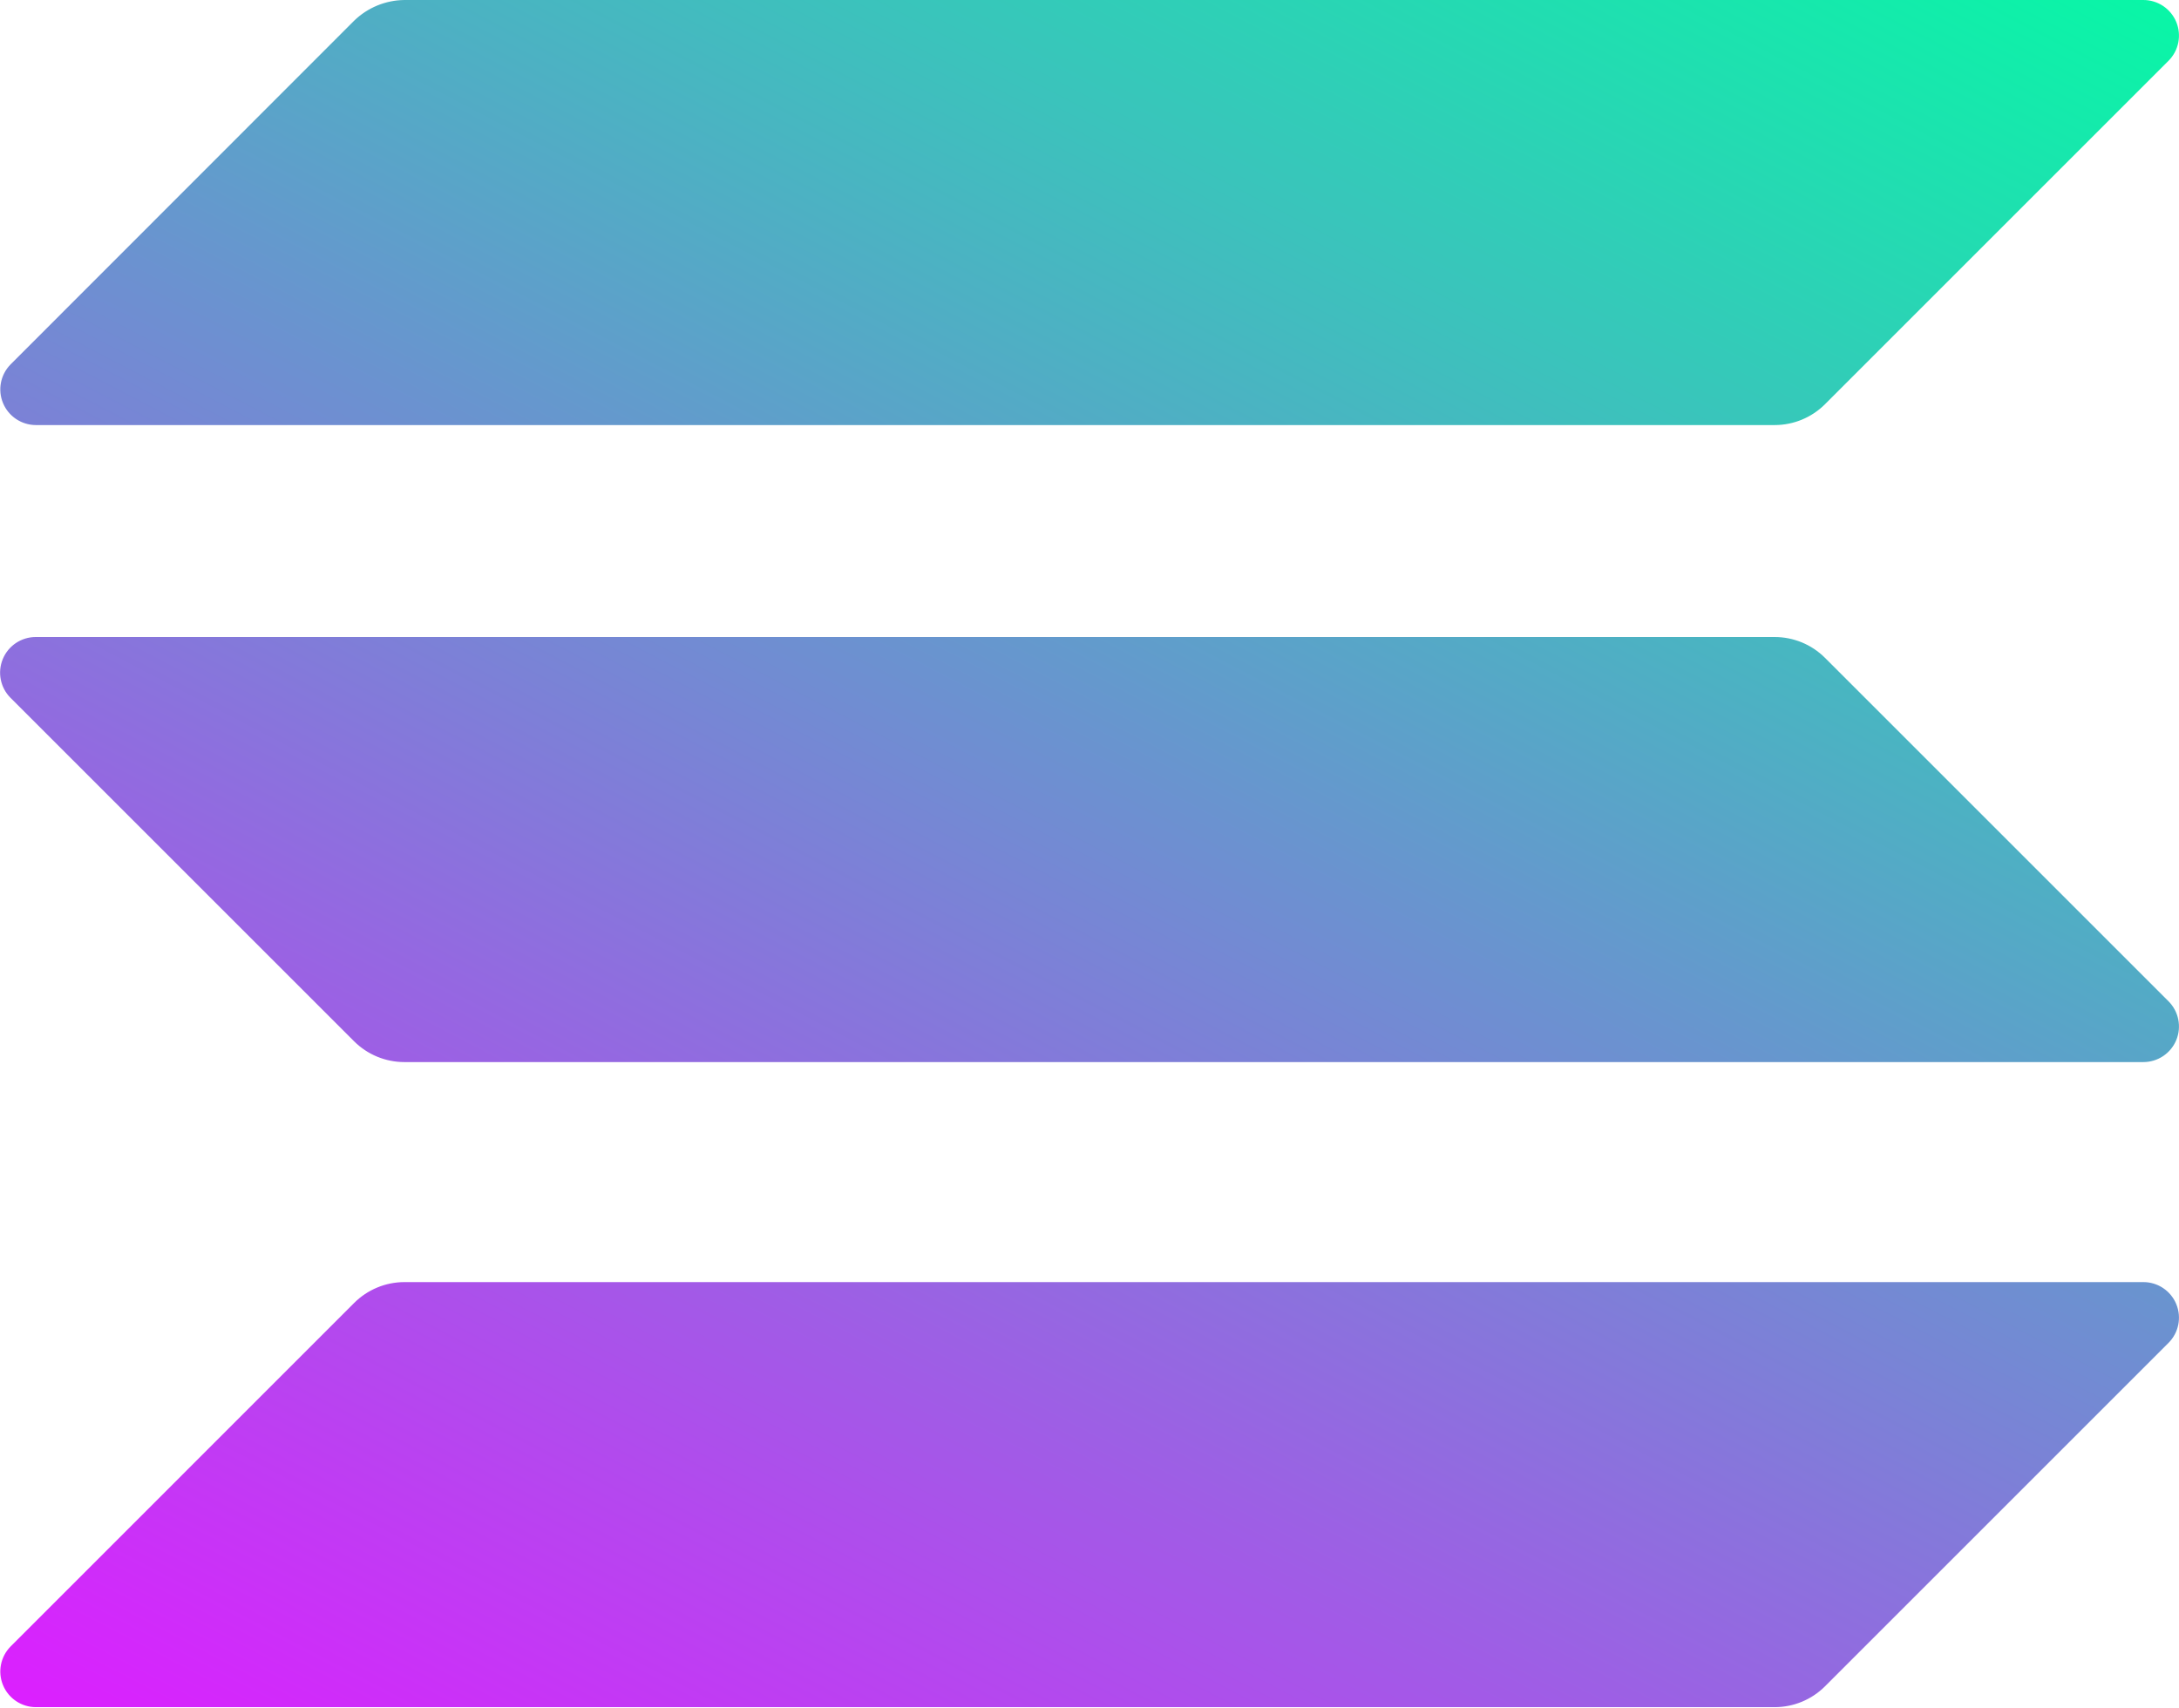
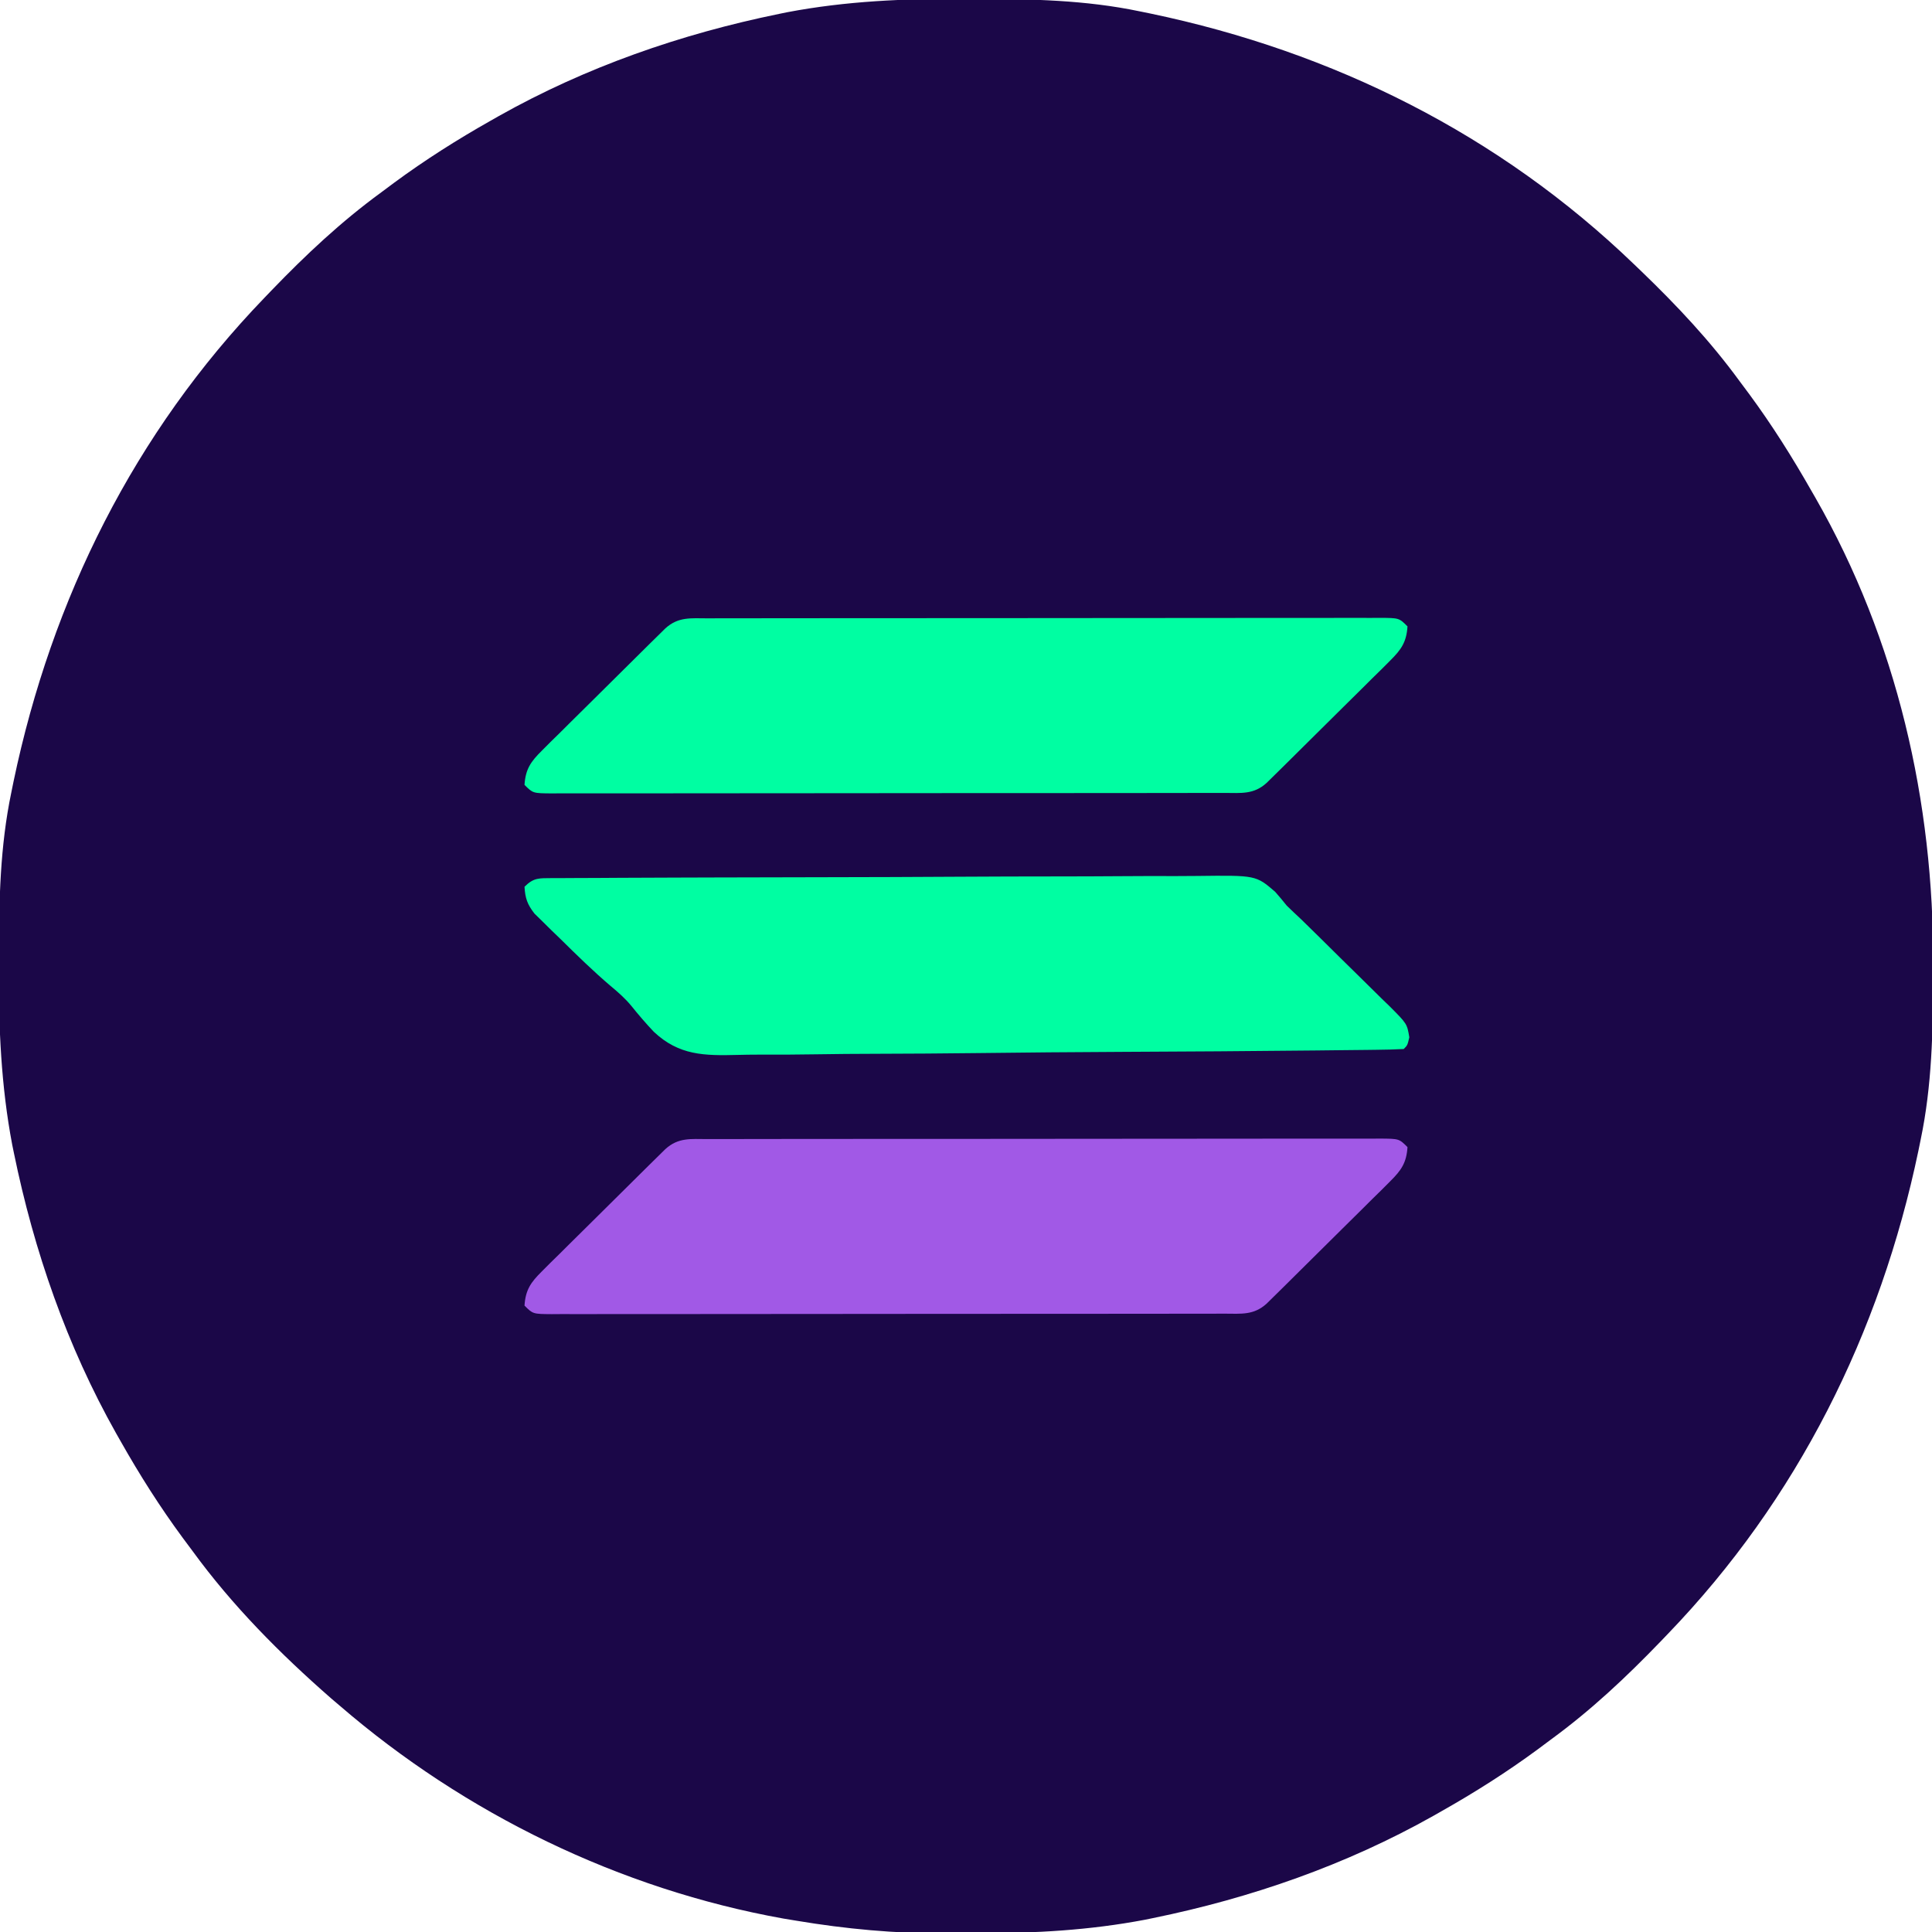
- <svg xmlns="http://www.w3.org/2000/svg" xmlns:xlink="http://www.w3.org/1999/xlink" id="Layer_1" data-name="Layer 1" viewBox="0 0 508.07 398.17">
-   <defs>
-     <style>.cls-1{fill:url(#linear-gradient);}.cls-2{fill:url(#linear-gradient-2);}.cls-3{fill:url(#linear-gradient-3);}</style>
-     <linearGradient id="linear-gradient" x1="463" y1="205.16" x2="182.39" y2="742.62" gradientTransform="translate(0 -198)" gradientUnits="userSpaceOnUse">
-       <stop offset="0" stop-color="#00ffa3" />
-       <stop offset="1" stop-color="#dc1fff" />
-     </linearGradient>
-     <linearGradient id="linear-gradient-2" x1="340.31" y1="141.1" x2="59.71" y2="678.57" xlink:href="#linear-gradient" />
-     <linearGradient id="linear-gradient-3" x1="401.26" y1="172.92" x2="120.66" y2="710.39" xlink:href="#linear-gradient" />
-   </defs>
-   <path class="cls-1" d="M84.53,358.89A16.63,16.63,0,0,1,96.28,354H501.73a8.3,8.3,0,0,1,5.87,14.18l-80.09,80.09a16.61,16.61,0,0,1-11.75,4.86H10.31A8.31,8.31,0,0,1,4.43,439Z" transform="translate(-1.98 -55)" />
-   <path class="cls-2" d="M84.53,59.85A17.08,17.08,0,0,1,96.28,55H501.73a8.3,8.3,0,0,1,5.87,14.18l-80.09,80.09a16.61,16.61,0,0,1-11.75,4.86H10.31A8.31,8.31,0,0,1,4.43,140Z" transform="translate(-1.98 -55)" />
-   <path class="cls-3" d="M427.51,208.42a16.61,16.61,0,0,0-11.75-4.86H10.31a8.31,8.31,0,0,0-5.88,14.18l80.1,80.09a16.6,16.6,0,0,0,11.75,4.86H501.73a8.3,8.3,0,0,0,5.87-14.18Z" transform="translate(-1.98 -55)" />
+ <svg xmlns="http://www.w3.org/2000/svg" version="1.1" width="512" height="512">
+   <path d="M0 0 C1.018 0.002 2.036 0.004 3.085 0.007 C17.694 0.056 32.026 0.307 46.375 3.312 C47.35 3.511 48.325 3.71 49.329 3.915 C97.711 14.035 141.699 35.952 177.375 70.312 C178.364 71.261 178.364 71.261 179.373 72.228 C188.861 81.372 197.601 90.67 205.375 101.312 C206.233 102.464 207.091 103.615 207.949 104.766 C213.987 112.957 219.346 121.471 224.375 130.312 C224.739 130.944 225.104 131.576 225.479 132.227 C247.085 169.975 256.852 212.742 256.688 255.938 C256.685 256.955 256.683 257.973 256.681 259.022 C256.631 273.631 256.38 287.963 253.375 302.312 C253.077 303.775 253.077 303.775 252.773 305.267 C242.652 353.648 220.736 397.637 186.375 433.312 C185.743 433.972 185.111 434.631 184.459 435.311 C175.315 444.799 166.018 453.539 155.375 461.312 C154.224 462.171 153.073 463.029 151.922 463.887 C143.732 469.924 135.23 475.307 126.375 480.312 C125.668 480.715 124.961 481.117 124.232 481.531 C101.097 494.557 75.925 503.306 49.938 508.625 C49.219 508.772 48.5 508.92 47.759 509.072 C33.083 511.861 18.558 512.661 3.648 512.628 C0.708 512.625 -2.23 512.649 -5.17 512.674 C-18.543 512.718 -31.439 511.513 -44.625 509.312 C-46.331 509.03 -46.331 509.03 -48.071 508.742 C-91.338 500.97 -132.388 480.983 -165.625 452.312 C-166.37 451.678 -167.115 451.044 -167.883 450.391 C-181.388 438.579 -194.059 425.829 -204.625 411.312 C-205.481 410.163 -206.338 409.013 -207.195 407.863 C-213.235 399.673 -218.619 391.169 -223.625 382.312 C-224.027 381.605 -224.429 380.898 -224.844 380.169 C-237.869 357.034 -246.618 331.863 -251.938 305.875 C-252.085 305.156 -252.232 304.437 -252.384 303.697 C-255.358 288.05 -255.998 272.577 -255.938 256.688 C-255.935 255.67 -255.933 254.652 -255.931 253.603 C-255.881 238.994 -255.63 224.662 -252.625 210.312 C-252.426 209.338 -252.228 208.363 -252.023 207.358 C-241.902 158.977 -219.986 114.988 -185.625 79.312 C-184.993 78.653 -184.361 77.994 -183.709 77.314 C-174.565 67.826 -165.268 59.086 -154.625 51.312 C-153.474 50.454 -152.323 49.596 -151.172 48.738 C-142.982 42.701 -134.48 37.318 -125.625 32.312 C-124.918 31.91 -124.211 31.508 -123.482 31.094 C-100.347 18.068 -75.175 9.319 -49.188 4 C-48.469 3.853 -47.75 3.705 -47.009 3.553 C-31.363 0.58 -15.889 -0.061 0 0 Z " fill="#1B0748" transform="translate(255.625,-0.3125)" />
+   <path d="M0 0 C0.78 -0.002 1.561 -0.005 2.364 -0.007 C4.993 -0.013 7.622 -0.012 10.25 -0.012 C12.129 -0.015 14.008 -0.018 15.887 -0.022 C21 -0.031 26.114 -0.033 31.227 -0.034 C35.489 -0.034 39.752 -0.038 44.014 -0.042 C54.065 -0.05 64.116 -0.052 74.167 -0.052 C84.552 -0.051 94.937 -0.062 105.321 -0.077 C114.224 -0.09 123.127 -0.096 132.03 -0.095 C137.353 -0.095 142.676 -0.098 147.999 -0.108 C153.003 -0.118 158.006 -0.118 163.01 -0.111 C164.85 -0.11 166.691 -0.112 168.532 -0.118 C171.036 -0.126 173.54 -0.121 176.044 -0.114 C176.78 -0.119 177.516 -0.124 178.274 -0.129 C183.294 -0.095 183.294 -0.095 185.522 2.134 C185.255 6.302 183.865 8.286 180.952 11.174 C180.198 11.931 179.443 12.688 178.666 13.468 C177.437 14.672 177.437 14.672 176.182 15.899 C174.926 17.15 174.926 17.15 173.645 18.427 C171.875 20.186 170.1 21.941 168.321 23.691 C165.59 26.379 162.872 29.079 160.157 31.782 C158.437 33.489 156.716 35.194 154.995 36.899 C154.177 37.71 153.359 38.52 152.516 39.355 C151.759 40.1 151.002 40.844 150.221 41.611 C149.554 42.269 148.886 42.927 148.198 43.604 C144.778 46.724 141.436 46.277 137.044 46.267 C136.263 46.27 135.483 46.272 134.679 46.274 C132.051 46.281 129.422 46.28 126.793 46.279 C124.915 46.282 123.036 46.285 121.157 46.289 C116.043 46.298 110.93 46.3 105.816 46.301 C101.554 46.302 97.292 46.306 93.03 46.309 C82.979 46.317 72.928 46.32 62.877 46.319 C52.492 46.318 42.107 46.329 31.722 46.345 C22.819 46.358 13.917 46.363 5.014 46.363 C-0.309 46.362 -5.632 46.365 -10.955 46.376 C-15.959 46.385 -20.962 46.386 -25.966 46.378 C-27.807 46.377 -29.647 46.38 -31.488 46.386 C-33.992 46.393 -36.496 46.389 -39 46.381 C-40.104 46.389 -40.104 46.389 -41.23 46.397 C-46.25 46.362 -46.25 46.362 -48.478 44.134 C-48.211 39.965 -46.821 37.981 -43.908 35.094 C-43.154 34.336 -42.4 33.579 -41.622 32.799 C-40.803 31.997 -39.983 31.195 -39.138 30.368 C-38.301 29.534 -37.464 28.7 -36.601 27.841 C-34.831 26.081 -33.056 24.326 -31.277 22.576 C-28.546 19.889 -25.828 17.189 -23.113 14.485 C-21.393 12.779 -19.672 11.073 -17.951 9.368 C-17.133 8.558 -16.315 7.747 -15.473 6.912 C-14.715 6.168 -13.958 5.423 -13.178 4.656 C-12.51 3.998 -11.842 3.341 -11.155 2.663 C-7.734 -0.457 -4.392 -0.009 0 0 Z " fill="#A159E6" transform="translate(187.4781,301.8663)" />
+   <path d="M0 0 C0.78 -0.002 1.561 -0.005 2.364 -0.007 C4.993 -0.013 7.622 -0.012 10.25 -0.012 C12.129 -0.015 14.008 -0.018 15.887 -0.022 C21 -0.031 26.114 -0.033 31.227 -0.034 C35.489 -0.034 39.752 -0.038 44.014 -0.042 C54.065 -0.05 64.116 -0.052 74.167 -0.052 C84.552 -0.051 94.937 -0.062 105.321 -0.077 C114.224 -0.09 123.127 -0.096 132.03 -0.095 C137.353 -0.095 142.676 -0.098 147.999 -0.108 C153.003 -0.118 158.006 -0.118 163.01 -0.111 C164.85 -0.11 166.691 -0.112 168.532 -0.118 C171.036 -0.126 173.54 -0.121 176.044 -0.114 C176.78 -0.119 177.516 -0.124 178.274 -0.129 C183.294 -0.095 183.294 -0.095 185.522 2.134 C185.255 6.302 183.865 8.286 180.952 11.174 C180.198 11.931 179.443 12.688 178.666 13.468 C177.437 14.672 177.437 14.672 176.182 15.899 C174.926 17.15 174.926 17.15 173.645 18.427 C171.875 20.186 170.1 21.941 168.321 23.691 C165.59 26.379 162.872 29.079 160.157 31.782 C158.437 33.489 156.716 35.194 154.995 36.899 C154.177 37.71 153.359 38.52 152.516 39.355 C151.759 40.1 151.002 40.844 150.221 41.611 C149.554 42.269 148.886 42.927 148.198 43.604 C144.778 46.724 141.436 46.277 137.044 46.267 C136.263 46.27 135.483 46.272 134.679 46.274 C132.051 46.281 129.422 46.28 126.793 46.279 C124.915 46.282 123.036 46.285 121.157 46.289 C116.043 46.298 110.93 46.3 105.816 46.301 C101.554 46.302 97.292 46.306 93.03 46.309 C82.979 46.317 72.928 46.32 62.877 46.319 C52.492 46.318 42.107 46.329 31.722 46.345 C22.819 46.358 13.917 46.363 5.014 46.363 C-0.309 46.362 -5.632 46.365 -10.955 46.376 C-15.959 46.385 -20.962 46.386 -25.966 46.378 C-27.807 46.377 -29.647 46.38 -31.488 46.386 C-33.992 46.393 -36.496 46.389 -39 46.381 C-40.104 46.389 -40.104 46.389 -41.23 46.397 C-46.25 46.362 -46.25 46.362 -48.478 44.134 C-48.211 39.965 -46.821 37.981 -43.908 35.094 C-43.154 34.336 -42.4 33.579 -41.622 32.799 C-40.803 31.997 -39.983 31.195 -39.138 30.368 C-38.301 29.534 -37.464 28.7 -36.601 27.841 C-34.831 26.081 -33.056 24.326 -31.277 22.576 C-28.546 19.889 -25.828 17.189 -23.113 14.485 C-21.393 12.779 -19.672 11.073 -17.951 9.368 C-17.133 8.558 -16.315 7.747 -15.473 6.912 C-14.715 6.168 -13.958 5.423 -13.178 4.656 C-12.51 3.998 -11.842 3.341 -11.155 2.663 C-7.734 -0.457 -4.392 -0.009 0 0 Z " fill="#00FEA2" transform="translate(187.4781,163.8663)" />
+   <path d="M0 0 C1.104 0.002 1.104 0.002 2.23 0.003 C3.01 -0.003 3.79 -0.01 4.594 -0.017 C7.222 -0.037 9.85 -0.042 12.479 -0.047 C14.358 -0.058 16.237 -0.07 18.116 -0.082 C23.232 -0.113 28.348 -0.13 33.464 -0.143 C36.659 -0.151 39.855 -0.161 43.051 -0.172 C53.049 -0.204 63.046 -0.228 73.043 -0.24 C84.586 -0.255 96.129 -0.298 107.671 -0.368 C116.59 -0.42 125.509 -0.445 134.428 -0.449 C139.756 -0.453 145.084 -0.467 150.412 -0.51 C155.427 -0.55 160.441 -0.557 165.457 -0.538 C167.295 -0.536 169.133 -0.547 170.971 -0.571 C186.587 -0.76 186.587 -0.76 191.67 3.614 C192.73 4.812 193.76 6.038 194.754 7.291 C196.022 8.523 197.303 9.742 198.6 10.944 C202.094 14.35 205.565 17.78 209.029 21.216 C210.521 22.692 212.019 24.162 213.521 25.626 C215.705 27.755 217.872 29.9 220.035 32.049 C220.71 32.701 221.385 33.353 222.08 34.025 C226.639 38.605 226.639 38.605 227.236 42.181 C226.754 44.291 226.754 44.291 225.754 45.291 C223.292 45.417 220.857 45.479 218.394 45.499 C217.224 45.514 217.224 45.514 216.031 45.529 C213.397 45.561 210.764 45.586 208.13 45.611 C206.249 45.632 204.369 45.653 202.488 45.674 C185.277 45.863 168.065 45.965 150.853 46.046 C138.132 46.108 125.413 46.211 112.693 46.369 C103.749 46.476 94.805 46.534 85.86 46.555 C80.519 46.569 75.181 46.605 69.841 46.696 C64.807 46.781 59.776 46.803 54.741 46.779 C52.902 46.781 51.062 46.805 49.224 46.854 C40.394 47.075 33.696 47.015 27.015 40.719 C24.901 38.491 22.926 36.183 21.005 33.788 C19.359 31.818 17.506 30.183 15.531 28.549 C10.926 24.624 6.62 20.416 2.316 16.166 C1.502 15.381 0.688 14.596 -0.15 13.787 C-0.923 13.022 -1.696 12.258 -2.492 11.47 C-3.19 10.787 -3.888 10.104 -4.607 9.4 C-6.496 6.969 -7.064 5.353 -7.246 2.291 C-4.779 -0.177 -3.368 0.042 0 0 Z " fill="#00FEA2" transform="translate(146.2461,232.7092)" />
</svg>
